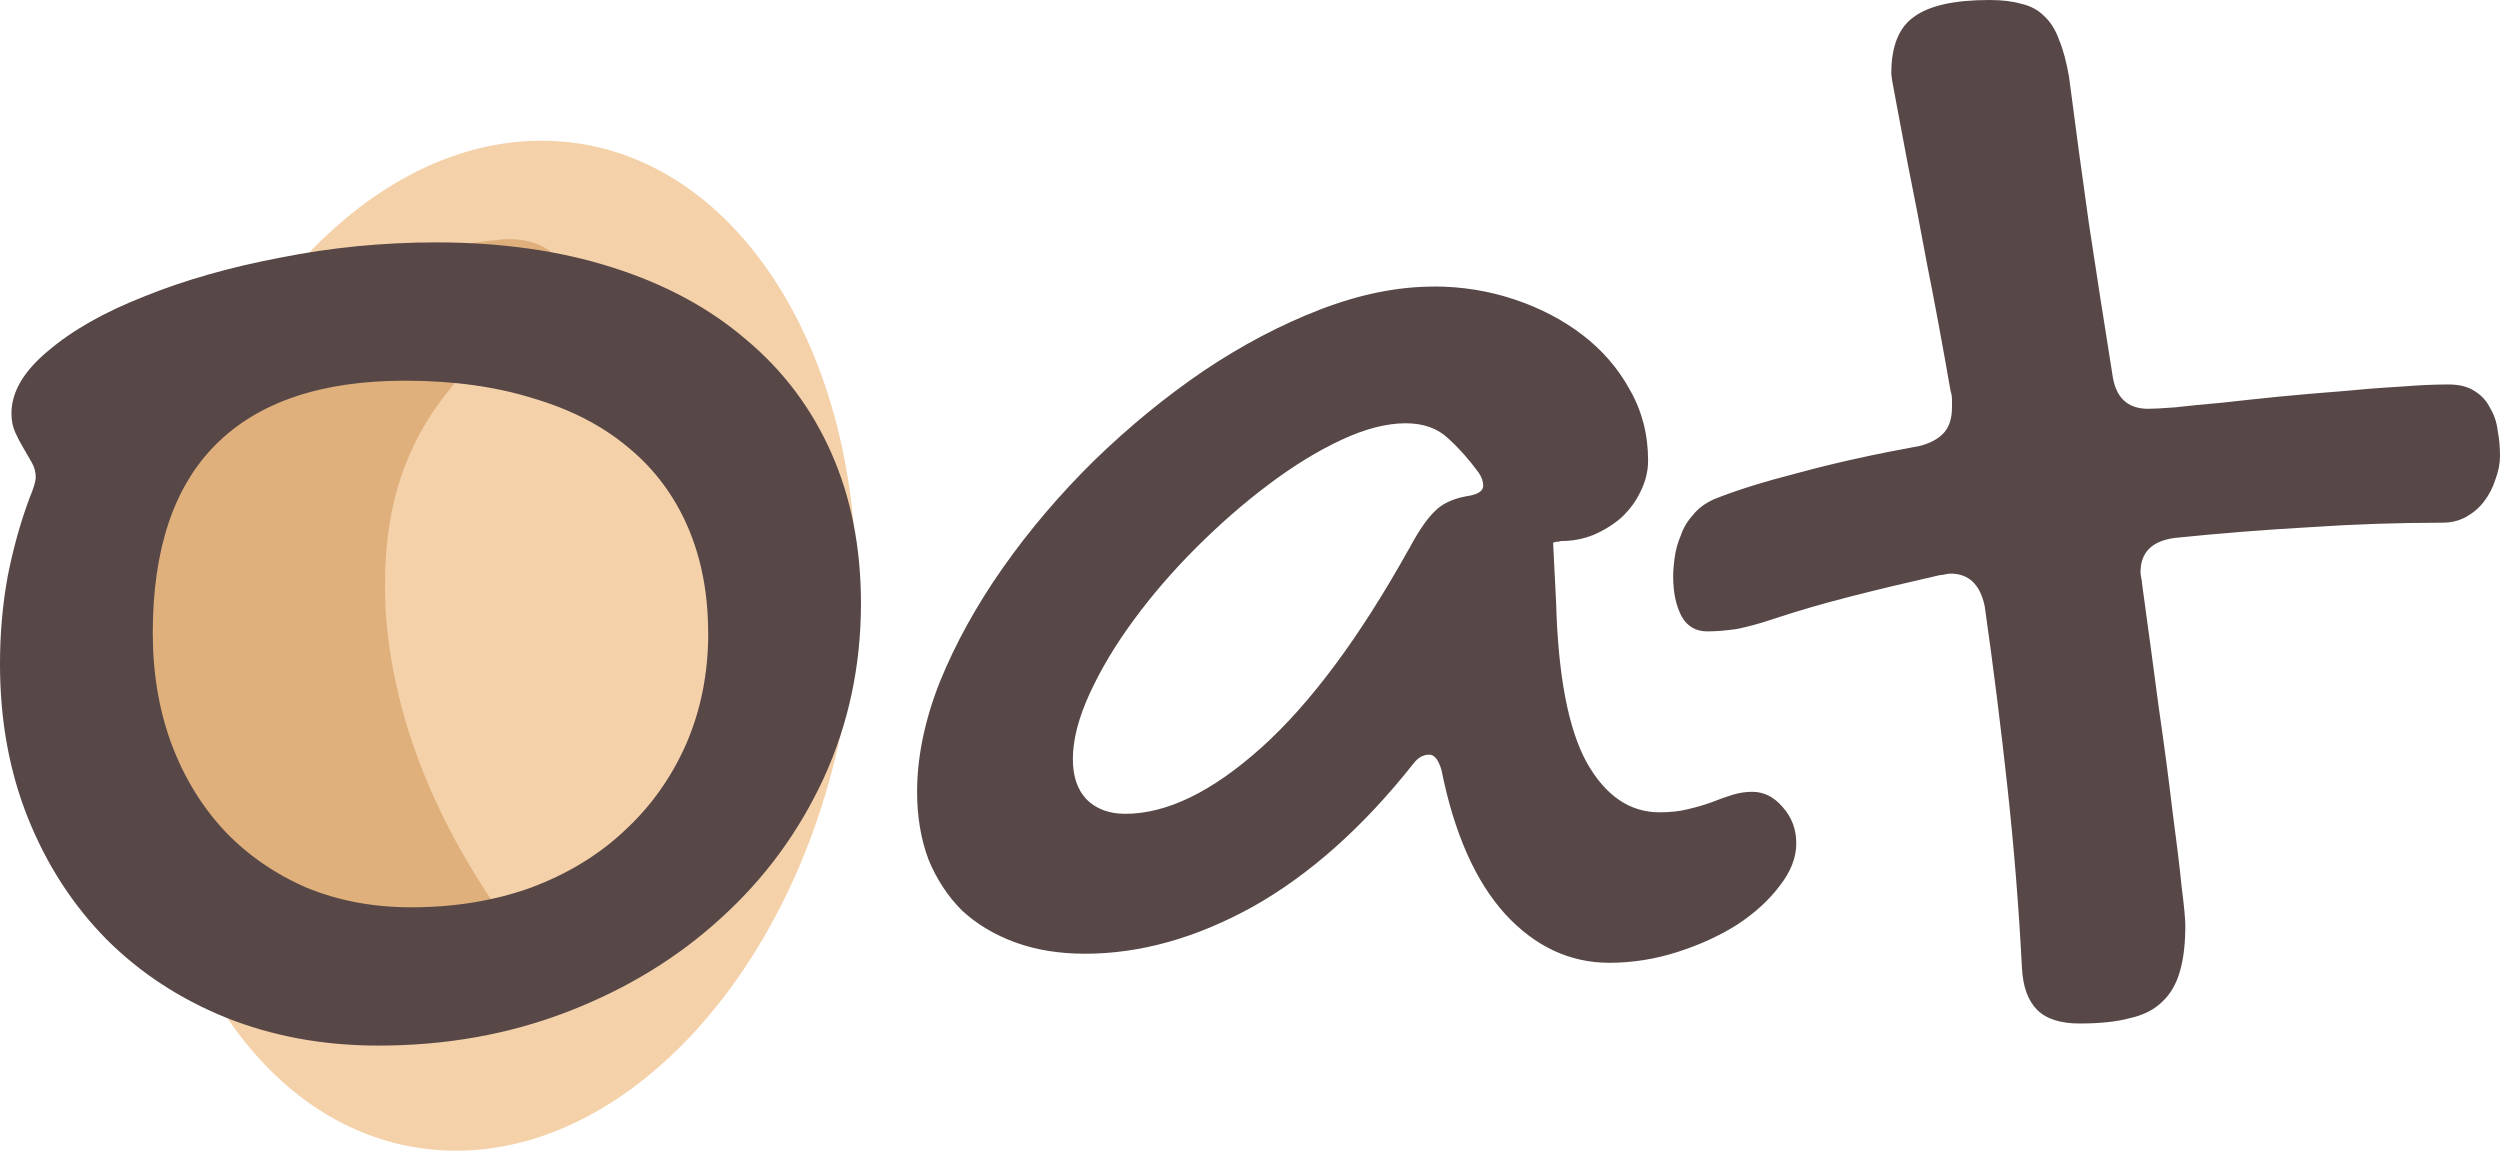
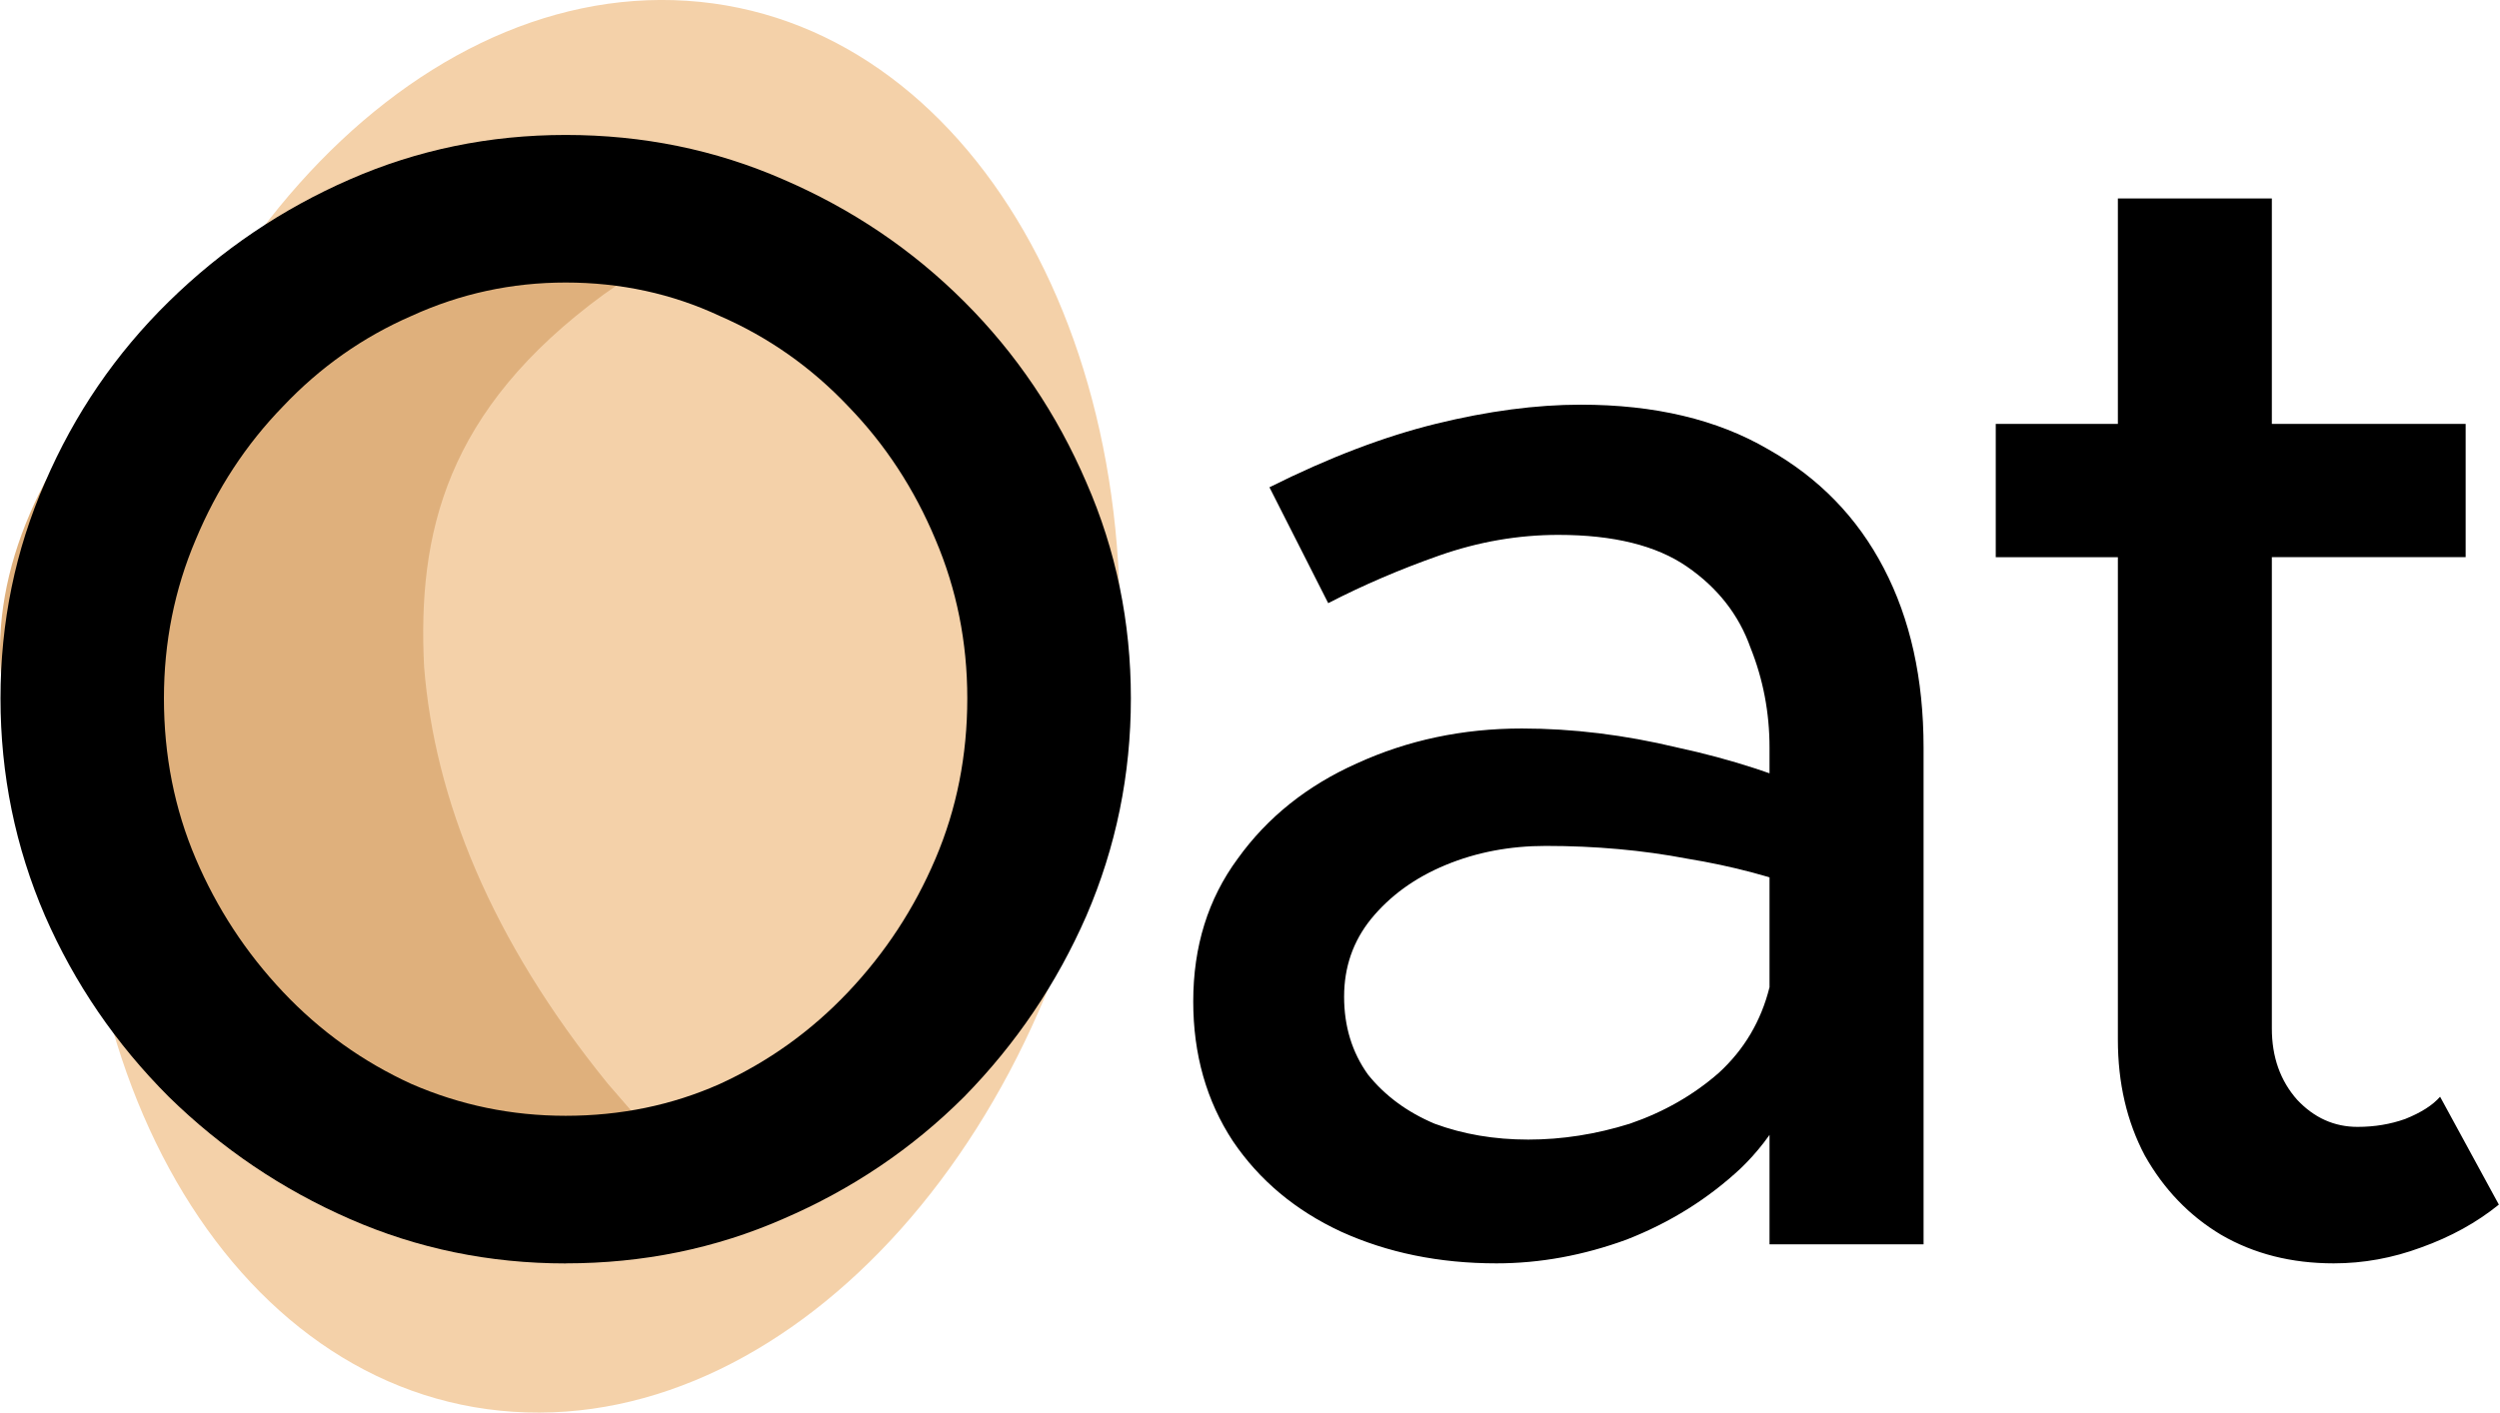
- <svg xmlns="http://www.w3.org/2000/svg" width="202.317" height="93.121" viewBox="0 0 53.53 24.638">
-   <path d="M3.13 13.31c-.707 5.965 2.099 11.031 6.268 11.316s8.121-4.32 8.828-10.285S16.127 3.31 11.958 3.025 3.837 7.345 3.13 13.31z" fill="#f4d1a9" />
-   <path d="M10.732 5.126c.257-.018.522.005.753.092s.408.23.496.407.082.377-.01.566-.268.35-.471.476a9.33 9.33 0 0 0-.791.582c-2.167 1.818-2.542 3.756-2.453 5.827.141 2.072.909 4.277 2.501 6.534l.568.753c.137.165.232.357.238.558s-.077.392-.239.54-.393.244-.65.275-.52-.009-.755-.082l-1.164-.449c-3.416-1.473-6.037-4.406-6.244-7.8-.377-3.338 2.613-7.246 6.866-8.064.455-.101.901-.169 1.358-.213z" fill="#dfb07c" />
-   <path d="M8.102 22.388q-1.773 0-3.27-.602-1.481-.602-2.554-1.676-1.074-1.09-1.676-2.587Q0 16.026 0 14.22q0-.976.163-1.871.179-.911.472-1.692.13-.309.13-.439 0-.163-.081-.309-.081-.146-.179-.309-.098-.163-.179-.342-.081-.179-.081-.407 0-.683.781-1.334.781-.667 2.066-1.171 1.285-.521 2.912-.83Q7.63 5.19 9.339 5.19q2.099 0 3.775.537 1.692.537 2.864 1.546 1.188.993 1.822 2.424.635 1.432.635 3.222 0 2.001-.797 3.742-.797 1.725-2.197 2.994-1.383 1.269-3.27 2.001-1.887.732-4.068.732zm7.061-8.835q0-1.269-.439-2.278-.439-1.009-1.269-1.692-.83-.7-2.05-1.058-1.204-.374-2.733-.374-2.685 0-4.051 1.367-1.35 1.35-1.35 4.035 0 1.302.407 2.392.407 1.074 1.139 1.855.732.765 1.741 1.204 1.025.423 2.245.423 1.399 0 2.571-.423 1.171-.439 2.001-1.22.846-.781 1.318-1.855.472-1.09.472-2.375zm15.538-7.419q.895 0 1.725.277.83.277 1.464.765.635.488 1.009 1.171.39.683.39 1.513 0 .342-.163.667-.146.309-.407.553-.26.228-.602.374-.325.13-.683.13-.032 0-.065.016-.016 0-.049 0-.032.016-.065.016l.065 1.302q.065 2.327.651 3.401.602 1.074 1.562 1.074.342 0 .602-.065.277-.065.504-.146.244-.098.456-.163.212-.065.423-.065.374 0 .651.325.293.325.293.781 0 .456-.358.911-.342.456-.911.83-.569.358-1.285.586-.716.228-1.448.228-1.269 0-2.229-1.041-.96-1.058-1.367-3.091-.098-.325-.26-.325-.195 0-.342.195-1.611 2.034-3.433 3.059-1.822 1.009-3.596 1.009-.83 0-1.497-.244-.667-.244-1.139-.683-.456-.456-.716-1.09-.244-.651-.244-1.448 0-1.123.488-2.359.504-1.237 1.35-2.441.846-1.204 1.952-2.294 1.123-1.09 2.343-1.92 1.237-.83 2.506-1.318 1.269-.488 2.424-.488zm-.537 5.63q.293-.553.537-.797.244-.26.7-.342.358-.049.358-.228 0-.13-.098-.277-.309-.423-.651-.732-.342-.325-.911-.325-.618 0-1.383.358-.765.358-1.562.96-.781.586-1.546 1.35-.748.748-1.334 1.546-.586.797-.944 1.578-.358.781-.358 1.399 0 .553.293.862.309.309.83.309 1.334 0 2.912-1.416 1.578-1.416 3.156-4.247zM40.497 1.562q0-.862.488-1.204Q41.473 0 42.596 0q.407 0 .683.081.293.065.488.26.212.195.325.521.13.309.212.797.195 1.513.423 3.124.244 1.611.504 3.238.098.732.765.732.179 0 .586-.032.423-.049.993-.098.569-.065 1.22-.13.667-.065 1.318-.114.667-.065 1.253-.098.602-.049 1.058-.049.358 0 .569.146.212.13.325.358.13.212.163.488.049.26.049.537 0 .244-.098.504-.081.26-.244.472-.146.195-.374.325-.228.13-.521.13-1.416 0-2.864.098-1.432.081-2.864.228-.732.098-.732.732 0 .049.016.13.016.065.016.114.195 1.416.358 2.652.179 1.237.293 2.213.13.96.195 1.611.081.635.081.846 0 .586-.114.976-.114.407-.374.651-.26.26-.7.358-.423.114-1.074.114-.618 0-.911-.293-.293-.293-.325-.895-.098-1.92-.309-3.856-.212-1.952-.488-3.889-.146-.7-.732-.7-.049 0-.114.016-.065.016-.114.016-1.009.228-1.904.456-.895.228-1.676.488-.439.146-.781.212-.342.049-.618.049-.374 0-.553-.325-.179-.342-.179-.846 0-.179.032-.407.032-.244.13-.472.081-.244.26-.439.163-.212.456-.342.683-.277 1.822-.569 1.139-.309 2.571-.569.325-.081.504-.26.195-.195.195-.569 0-.081 0-.163 0-.098-.032-.195-.26-1.497-.504-2.717-.228-1.237-.407-2.115-.163-.879-.26-1.383-.098-.504-.098-.586z" fill="#574747" />
+ <svg xmlns="http://www.w3.org/2000/svg" width="133.723" height="75.611" viewBox="0 0 35.381 20.005">
+   <defs>
+     <path id="a" d="M-77-72h379v211H-77z" />
+   </defs>
+   <path fill="#f4d1a9" d="M1.242 9.526C.562 15.044 3.26 19.73 7.266 19.994s7.806-3.997 8.485-9.515C16.431 4.961 13.734.275 9.727.011S1.922 4.008 1.242 9.526" style="stroke-width:.943" />
+   <path fill="#dfb07c" d="M8.578 2.245a2.1 2.1 0 0 1 .783.083c.24.079.424.208.515.368a.5.5 0 0 1-.01.512c-.096.171-.279.317-.49.431a9.697 8.44 0 0 0-.822.526C6.302 5.81 5.912 7.563 6.004 9.436c.147 1.874.945 3.869 2.6 5.91l.59.681c.143.15.241.323.248.505.006.182-.08.355-.249.488-.168.134-.408.221-.675.25a2.2 2.2 0 0 1-.785-.075l-1.21-.406C2.973 15.457.248 12.804.033 9.734-.359 6.714 2.75 3.179 7.17 2.44a13 13 0 0 1 1.411-.193Z" style="stroke-width:.97" />
+   <path d="M8.01 17.893q-1.62 0-3.058-.63-1.438-.629-2.562-1.73Q1.266 14.409.637 12.97q-.63-1.461-.63-3.08t.63-3.057q.629-1.46 1.753-2.562t2.562-1.73q1.439-.63 3.057-.63 1.64 0 3.08.63 1.46.629 2.562 1.73t1.73 2.562q.63 1.439.63 3.057 0 1.619-.63 3.08-.629 1.438-1.73 2.562-1.102 1.101-2.563 1.73-1.438.63-3.079.63m0-2.09q1.168 0 2.18-.45 1.033-.472 1.82-1.304.787-.831 1.236-1.888.45-1.056.45-2.27 0-1.191-.45-2.248-.45-1.078-1.236-1.888-.787-.831-1.82-1.28-1.012-.473-2.18-.473-1.147 0-2.181.472-1.034.45-1.82 1.281-.788.81-1.237 1.888-.45 1.057-.45 2.248 0 1.214.45 2.27t1.236 1.888 1.82 1.304q1.035.45 2.181.45" aria-label="Oat" style="font-weight:500;font-size:22.477px;line-height:1.1;font-family:&quot;Clarity City&quot;;-inkscape-font-specification:&quot;Clarity City Medium&quot;;letter-spacing:-1.048px;fill:currentColor;stroke-width:11.239" />
+   <path d="M25.053 17.622v-7.035q0-.742-.27-1.416-.247-.697-.898-1.146-.652-.45-1.821-.45-.854 0-1.686.292-.831.292-1.573.675l-.832-1.641q1.259-.63 2.36-.9 1.102-.27 2.046-.27 1.573 0 2.652.63 1.079.607 1.64 1.686.563 1.079.563 2.54v7.035zm-3.866.27q-1.213 0-2.202-.45-.967-.45-1.529-1.28-.562-.855-.562-1.979 0-1.169.63-2.023.629-.876 1.685-1.348 1.08-.495 2.338-.495 1.079 0 2.203.27 1.146.247 2.135.697l-.225 1.348q-.809-.314-1.775-.472-.944-.18-2-.18-.765 0-1.417.27t-1.056.764q-.382.472-.382 1.102t.337 1.101q.36.45.944.697.607.225 1.326.225t1.438-.225q.72-.247 1.26-.72.539-.494.718-1.213l.517.922q-.224.966-.921 1.64-.697.652-1.619 1.012-.921.337-1.843.337m11.854 0q-.899 0-1.595-.405-.675-.404-1.08-1.123-.381-.72-.381-1.641V2.81h2.18v11.755q0 .607.36 1.012.36.382.854.382.36 0 .674-.112.337-.135.494-.315l.832 1.528q-.472.382-1.101.607-.607.225-1.237.225M28.256 7.891V6.003h6.653V7.89z" aria-label="Oat" style="font-weight:500;font-size:22.477px;line-height:1.1;font-family:&quot;Clarity City&quot;;-inkscape-font-specification:&quot;Clarity City Medium&quot;;letter-spacing:-1.048px;fill:currentColor;stroke-width:11.239" />
</svg>
